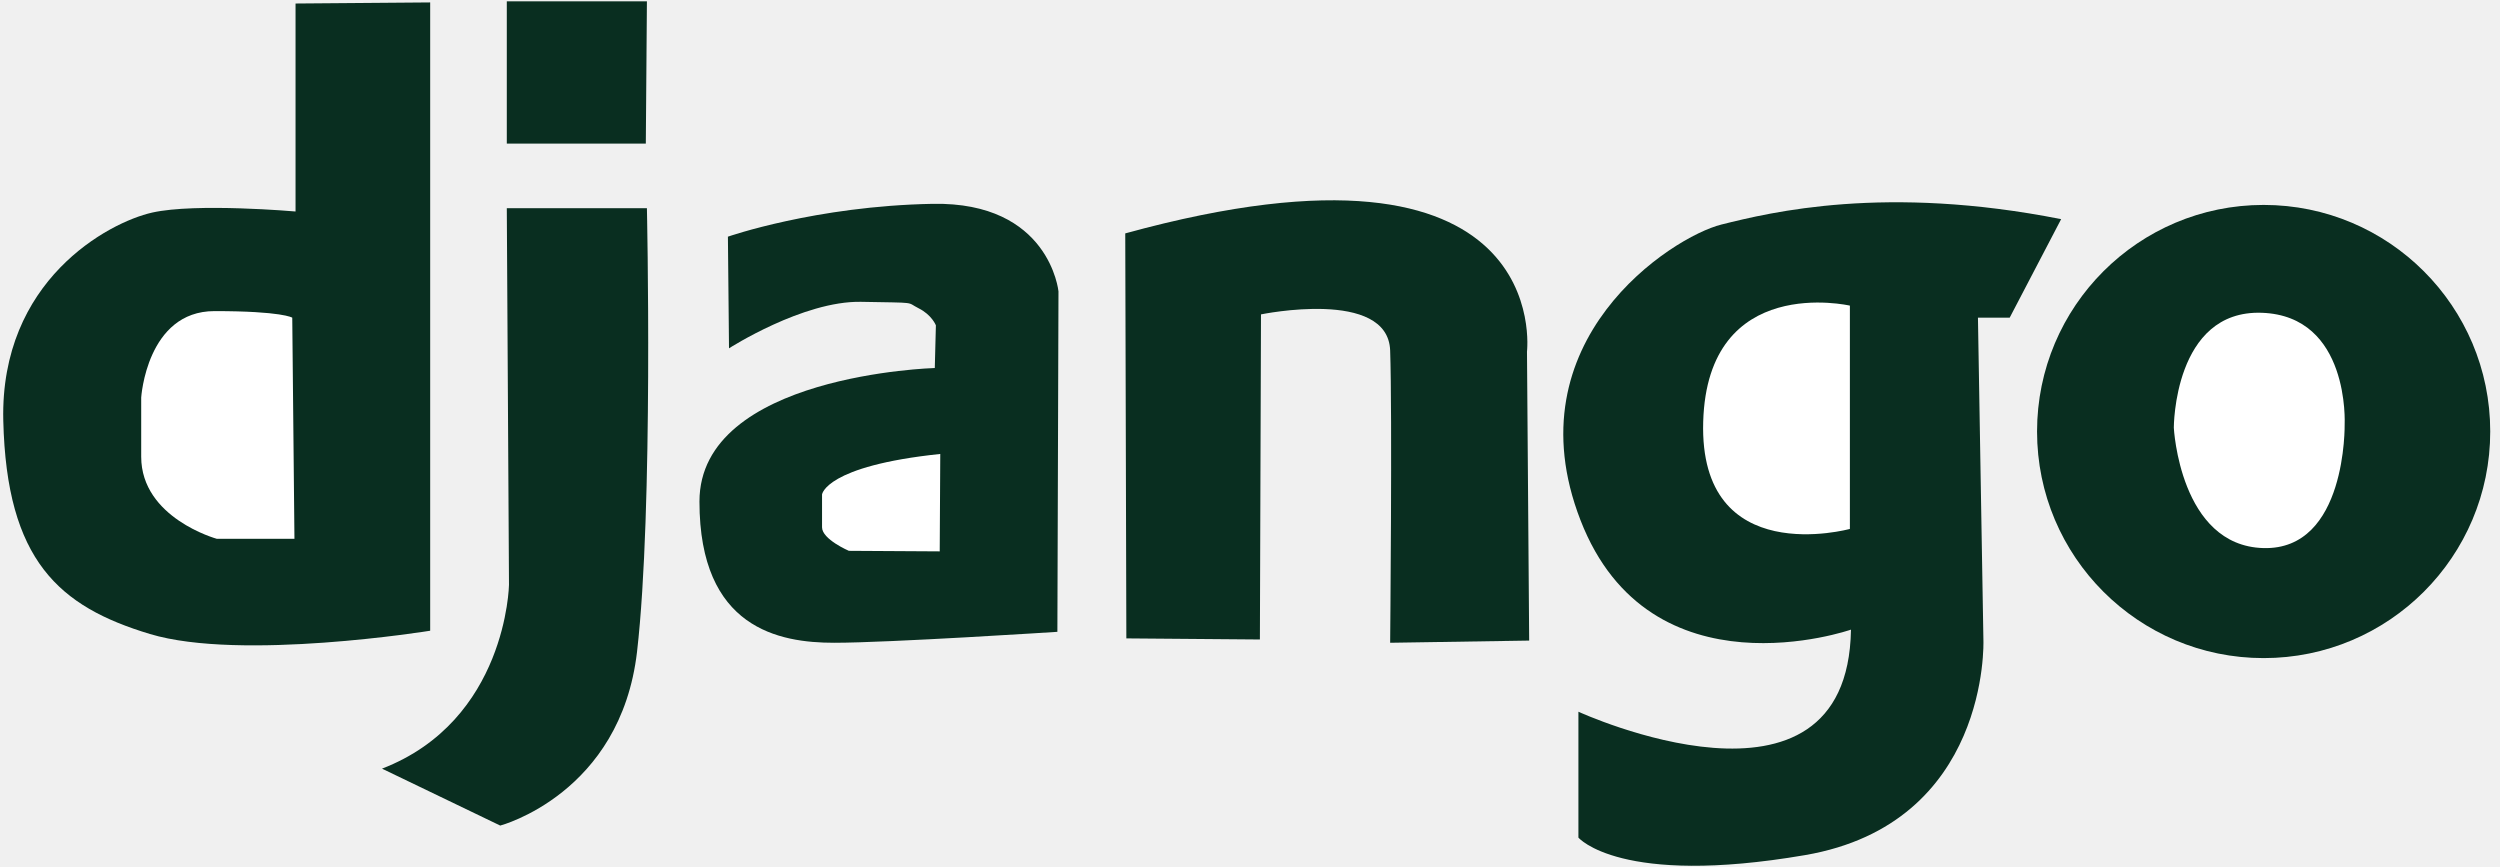
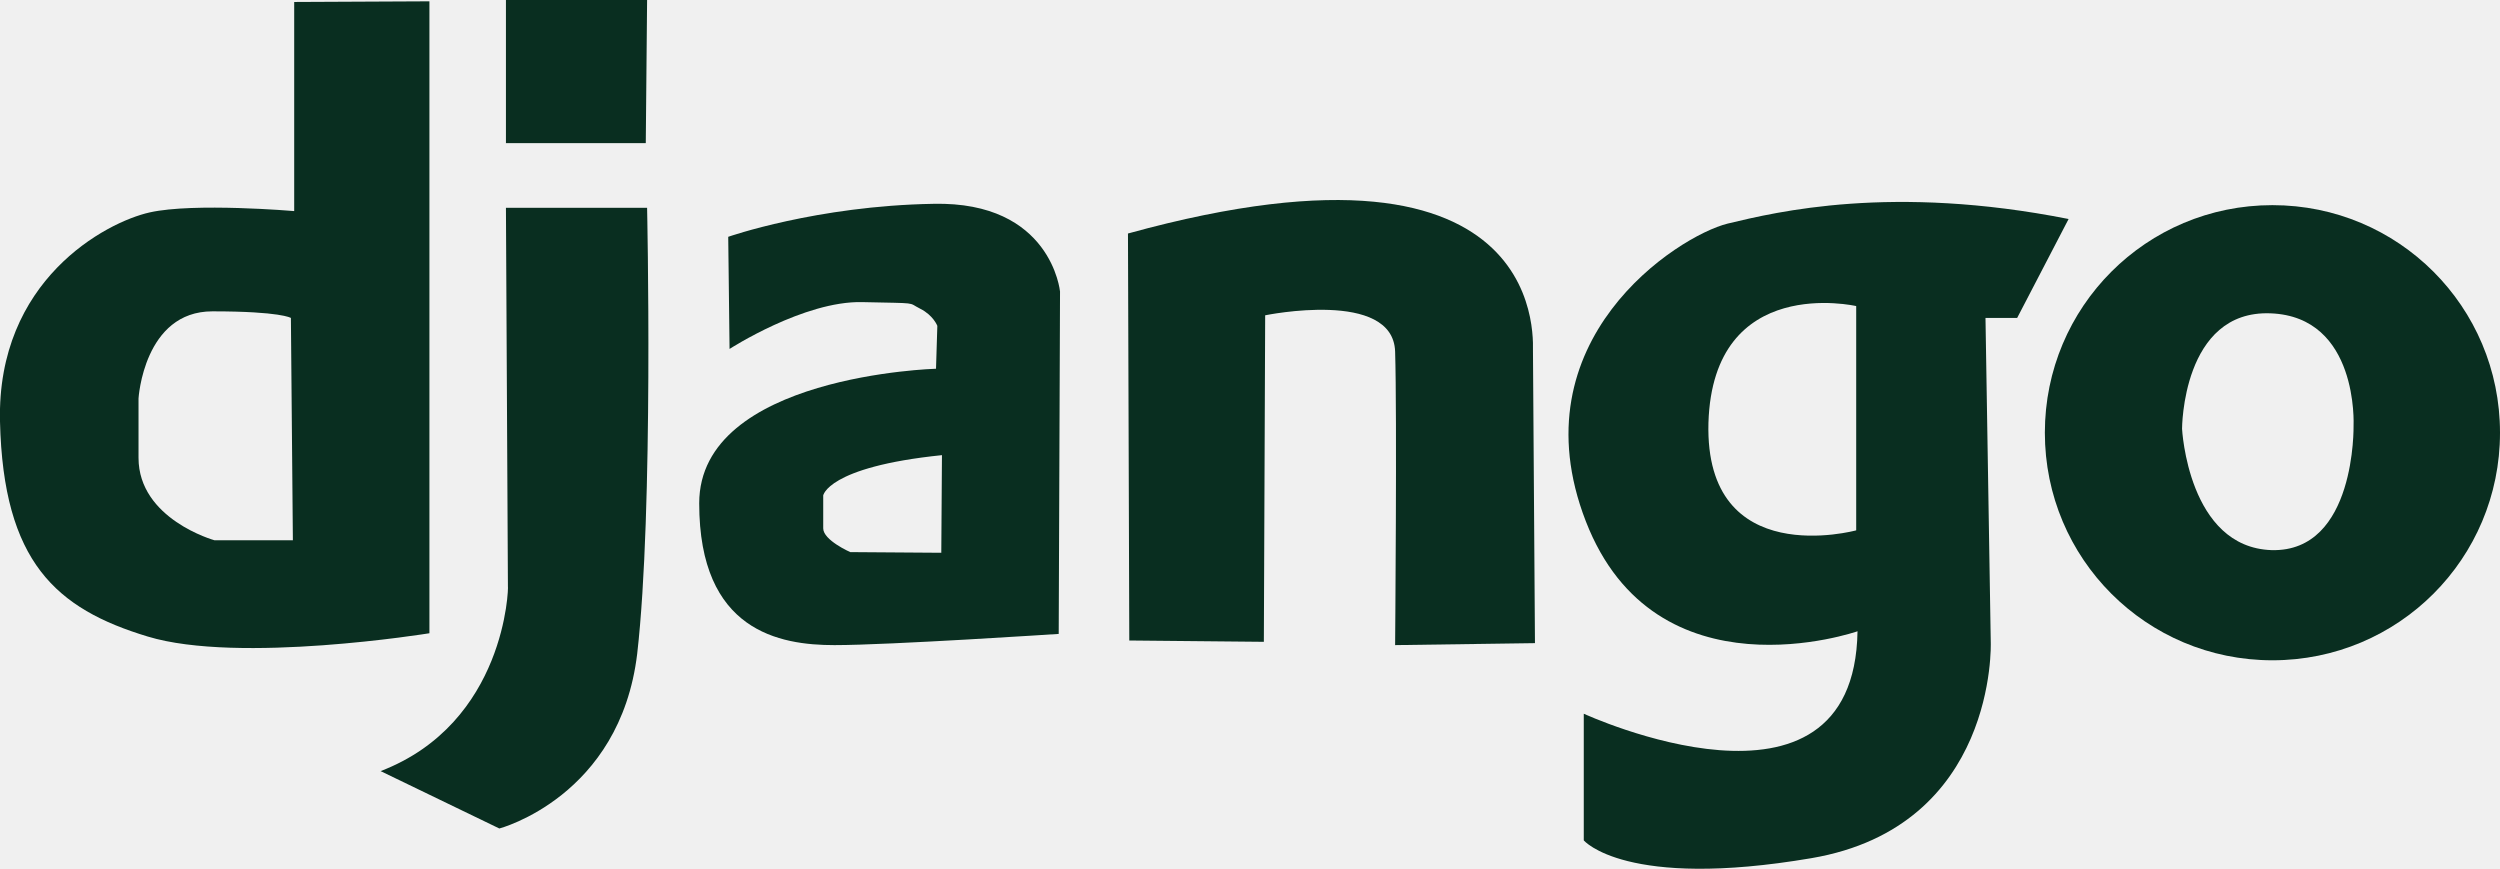
- <svg xmlns="http://www.w3.org/2000/svg" width="381" height="132" version="1.1" viewBox="0 0 383 132">
+ <svg xmlns="http://www.w3.org/2000/svg" version="1.1" id="Layer_1" x="0px" y="0px" viewBox="0 0 379 131.7" style="enable-background:new 0 0 379 131.7;" xml:space="preserve">
+   <style type="text/css">
+ 	.st0{fill:#092E20;}
+ </style>
  <g>
-     <path d="m65.904 0.025v96.256s-29.011 4.695-42.93 0.503c-13.919-4.192-21.968-11.236-22.471-32.7-0.503-21.465 16.099-30.353 22.806-31.862 6.708-1.509 21.968-0.168 21.968-0.168v-31.862z" fill="#092e20" />
-     <path d="m44.774 48.321 0.335 33.874h-11.906s-11.571-3.186-11.571-12.577v-9.055s0.838-13.248 11.236-13.248 11.906 1.006 11.906 1.006z" fill="#fff" />
-     <path d="m99.107-0.143-0.168 21.8h-21.297v-21.8z" fill="#092e20" />
-     <path d="m58.525 117.411 18.111 8.72s18.446-4.863 20.962-26.663c2.515-21.8 1.509-67.916 1.509-67.916h-21.465l0.335 57.687s-0.335 20.794-19.453 28.172z" fill="#092e20" />
-     <path d="m111.516 35.911 0.168 17.105s11.344-7.29 20.232-7.123c8.888 0.168 6.818-0.01 8.83 0.996 2.012 1.006 2.632 2.605 2.632 2.605l-0.168 6.54s-36.054 1.006-36.054 20.459 12.242 21.633 20.626 21.633 34.209-1.677 34.209-1.677l0.168-52.153s-1.342-13.751-19.285-13.415c-17.943 0.335-31.359 5.031-31.359 5.031z" fill="#092e20" />
-     <path d="m144.049 69.199-0.084 14.925-13.919-0.084s-4.109-1.761-4.109-3.605v-5.031s0.503-4.36 18.111-6.205z" fill="#fff" />
-     <path d="m172.389 35.408 0.168 62.047 20.459 0.168 0.168-49.805s19.453-4.025 19.788 5.534c0.335 9.559 0 44.774 0 44.774l21.297-0.335-0.335-44.271s4.36-36.222-61.544-18.111z" fill="#092e20" />
-     <path d="m315.767 33.228-7.882 15.092h-4.863l0.838 49.47s1.006 28.005-27.334 32.868-34.713-2.683-34.713-2.683v-19.285s41.253 18.949 41.756-12.577c0 0-30.763 10.748-41.435-16.762-10.672-27.51 13.992-43.399 21.581-45.297s25.13-6.159 52.051-0.827z" fill="#092e20" />
-     <path d="m283.402 46.476v34.209s-23.142 6.372-22.471-16.434c0.671-22.806 22.471-17.776 22.471-17.776z" fill="#fff" />
+     <path class="st0" d="M44.6,0.3V32c0,0-15.2-1.3-21.9,0.2S-0.5,42.5,0,63.9c0.5,21.3,8.5,28.4,22.4,32.6c13.8,4.2,42.7-0.5,42.7-0.5   V0.2L44.6,0.3z M32.5,81.9c0,0-11.5-3.2-11.5-12.5v-9c0,0,0.8-13.2,11.2-13.2c10.4,0,11.9,1,11.9,1l0.3,33.7H32.5z" />
+     <path class="st0" d="M98.1,0l-0.2,21.7H76.7V0H98.1z" />
+     <path class="st0" d="M57.7,116.9l18,8.7c0,0,18.3-4.8,20.9-26.5c2.5-21.7,1.5-67.6,1.5-67.6H76.7L77,88.9   C77.1,88.9,76.7,109.6,57.7,116.9L57.7,116.9z" />
+     <path class="st0" d="M141.5,30.9c-17.7,0.3-31.1,5-31.1,5l0.2,17c0,0,11.3-7.3,20.1-7.1c8.8,0.2,6.8,0,8.8,1s2.6,2.6,2.6,2.6   l-0.2,6.5c0,0-35.9,1-35.9,20.4c0,19.4,12.2,21.5,20.5,21.5c8.3,0,34-1.7,34-1.7l0.2-51.9C160.7,44.2,159.4,30.5,141.5,30.9z    M142.7,83.8l-13.8-0.1c0,0-4.1-1.8-4.1-3.6v-5c0,0.1,0.5-4.3,18-6.1L142.7,83.8z" />
+     <path class="st0" d="M171,35.4l0.2,61.7l20.4,0.2l0.2-49.5c0,0,19.4-4,19.7,5.5s0,44.5,0,44.5l21.2-0.3l-0.3-44   C232.2,53.4,236.6,17.3,171,35.4L171,35.4z" />
+     <path class="st0" d="M313.6,33.2c-26.8-5.3-44.2-1.1-51.7,0.7c-7.6,1.9-32.1,17.7-21.5,45.1c10.6,27.4,41.2,16.7,41.2,16.7   c-0.5,31.4-41.5,12.5-41.5,12.5v19.2c0,0,6.3,7.5,34.5,2.7c28.2-4.8,27.2-32.7,27.2-32.7L301,48.2h4.8L313.6,33.2z M281.4,80.4   c0,0-23,6.3-22.4-16.3c0.7-22.7,22.4-17.7,22.4-17.7V80.4z" />
  </g>
-   <ellipse cx="346.79" cy="65.761" rx="34.713" ry="34.713" fill="#092e20" />
-   <path d="m333.029 65.179s-0.034-18.081 13.484-17.607c13.518 0.474 12.688 17.075 12.688 17.075s0.356 19.328-12.451 18.972c-12.806-0.356-13.721-18.44-13.721-18.44z" fill="#fff" />
+   <path class="st0" d="M344.5,31.1c-19.1,0-34.5,15.4-34.5,34.5c0,19.1,15.4,34.5,34.5,34.5S379,84.7,379,65.6  C379,46.5,363.6,31.1,344.5,31.1z M344.4,83.4C331.7,83,330.8,65,330.8,65s0-18,13.4-17.5c13.4,0.5,12.6,17,12.6,17  S357.2,83.7,344.4,83.4z" />
</svg>
